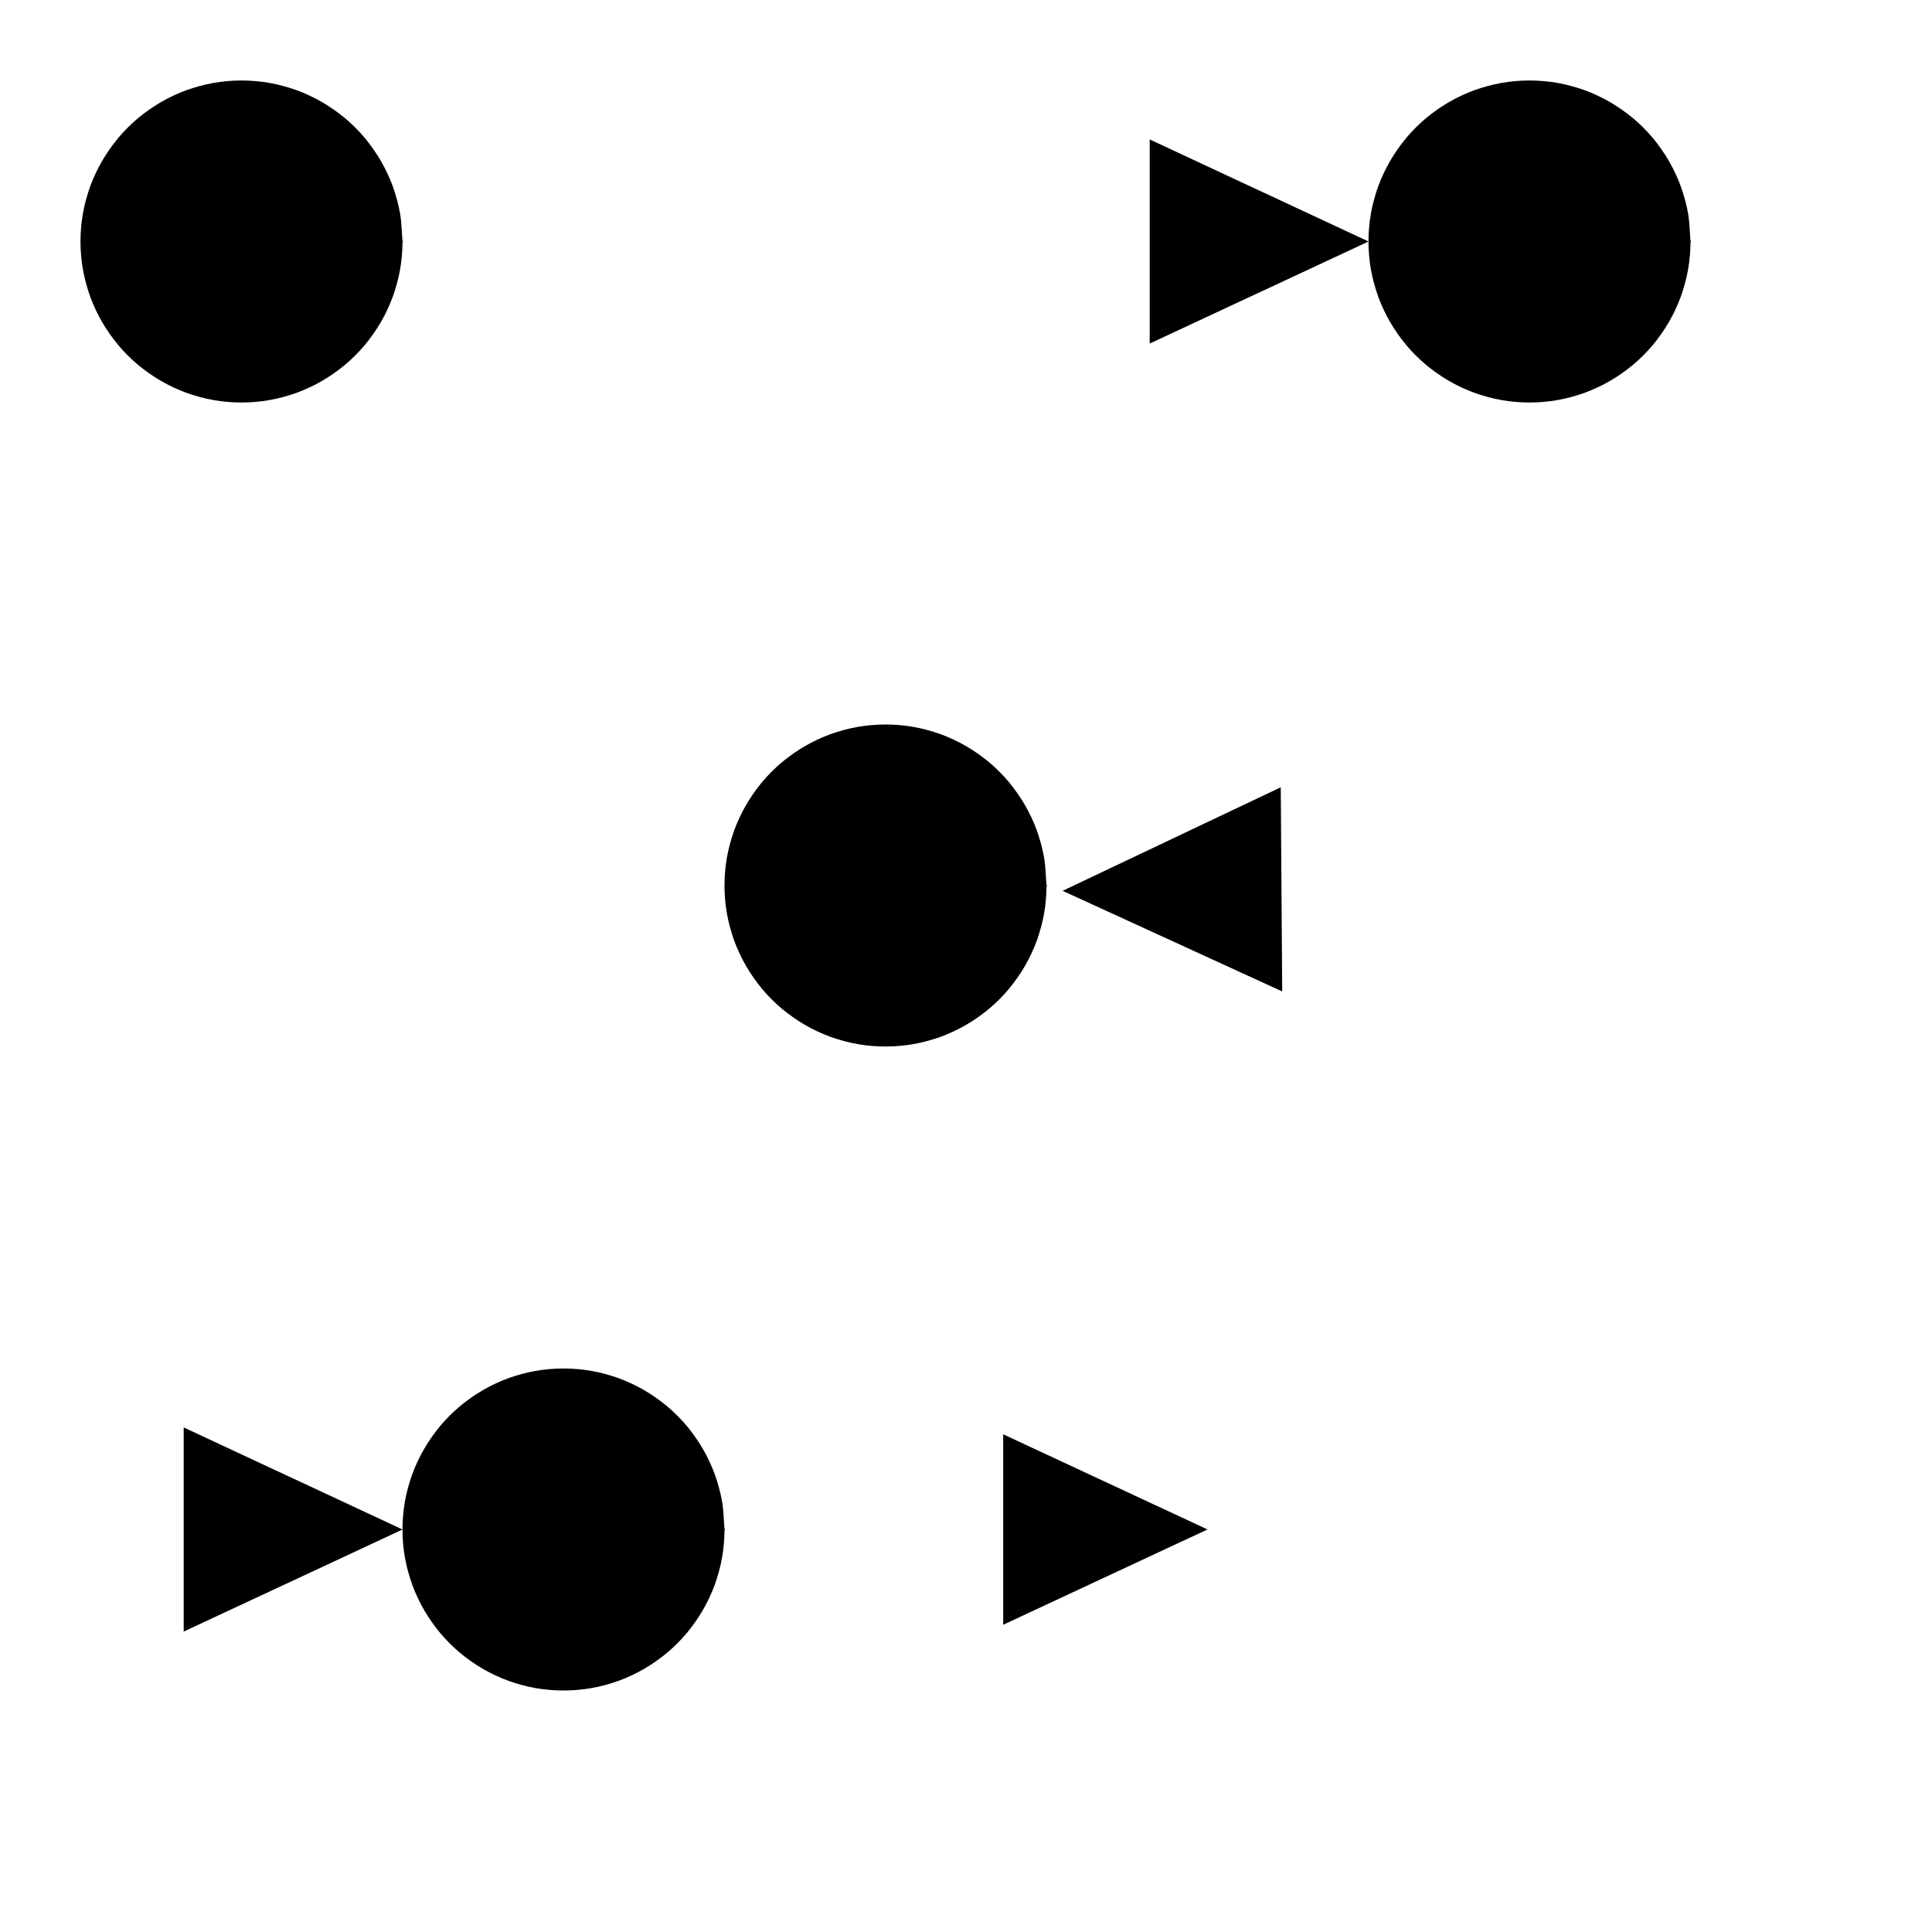
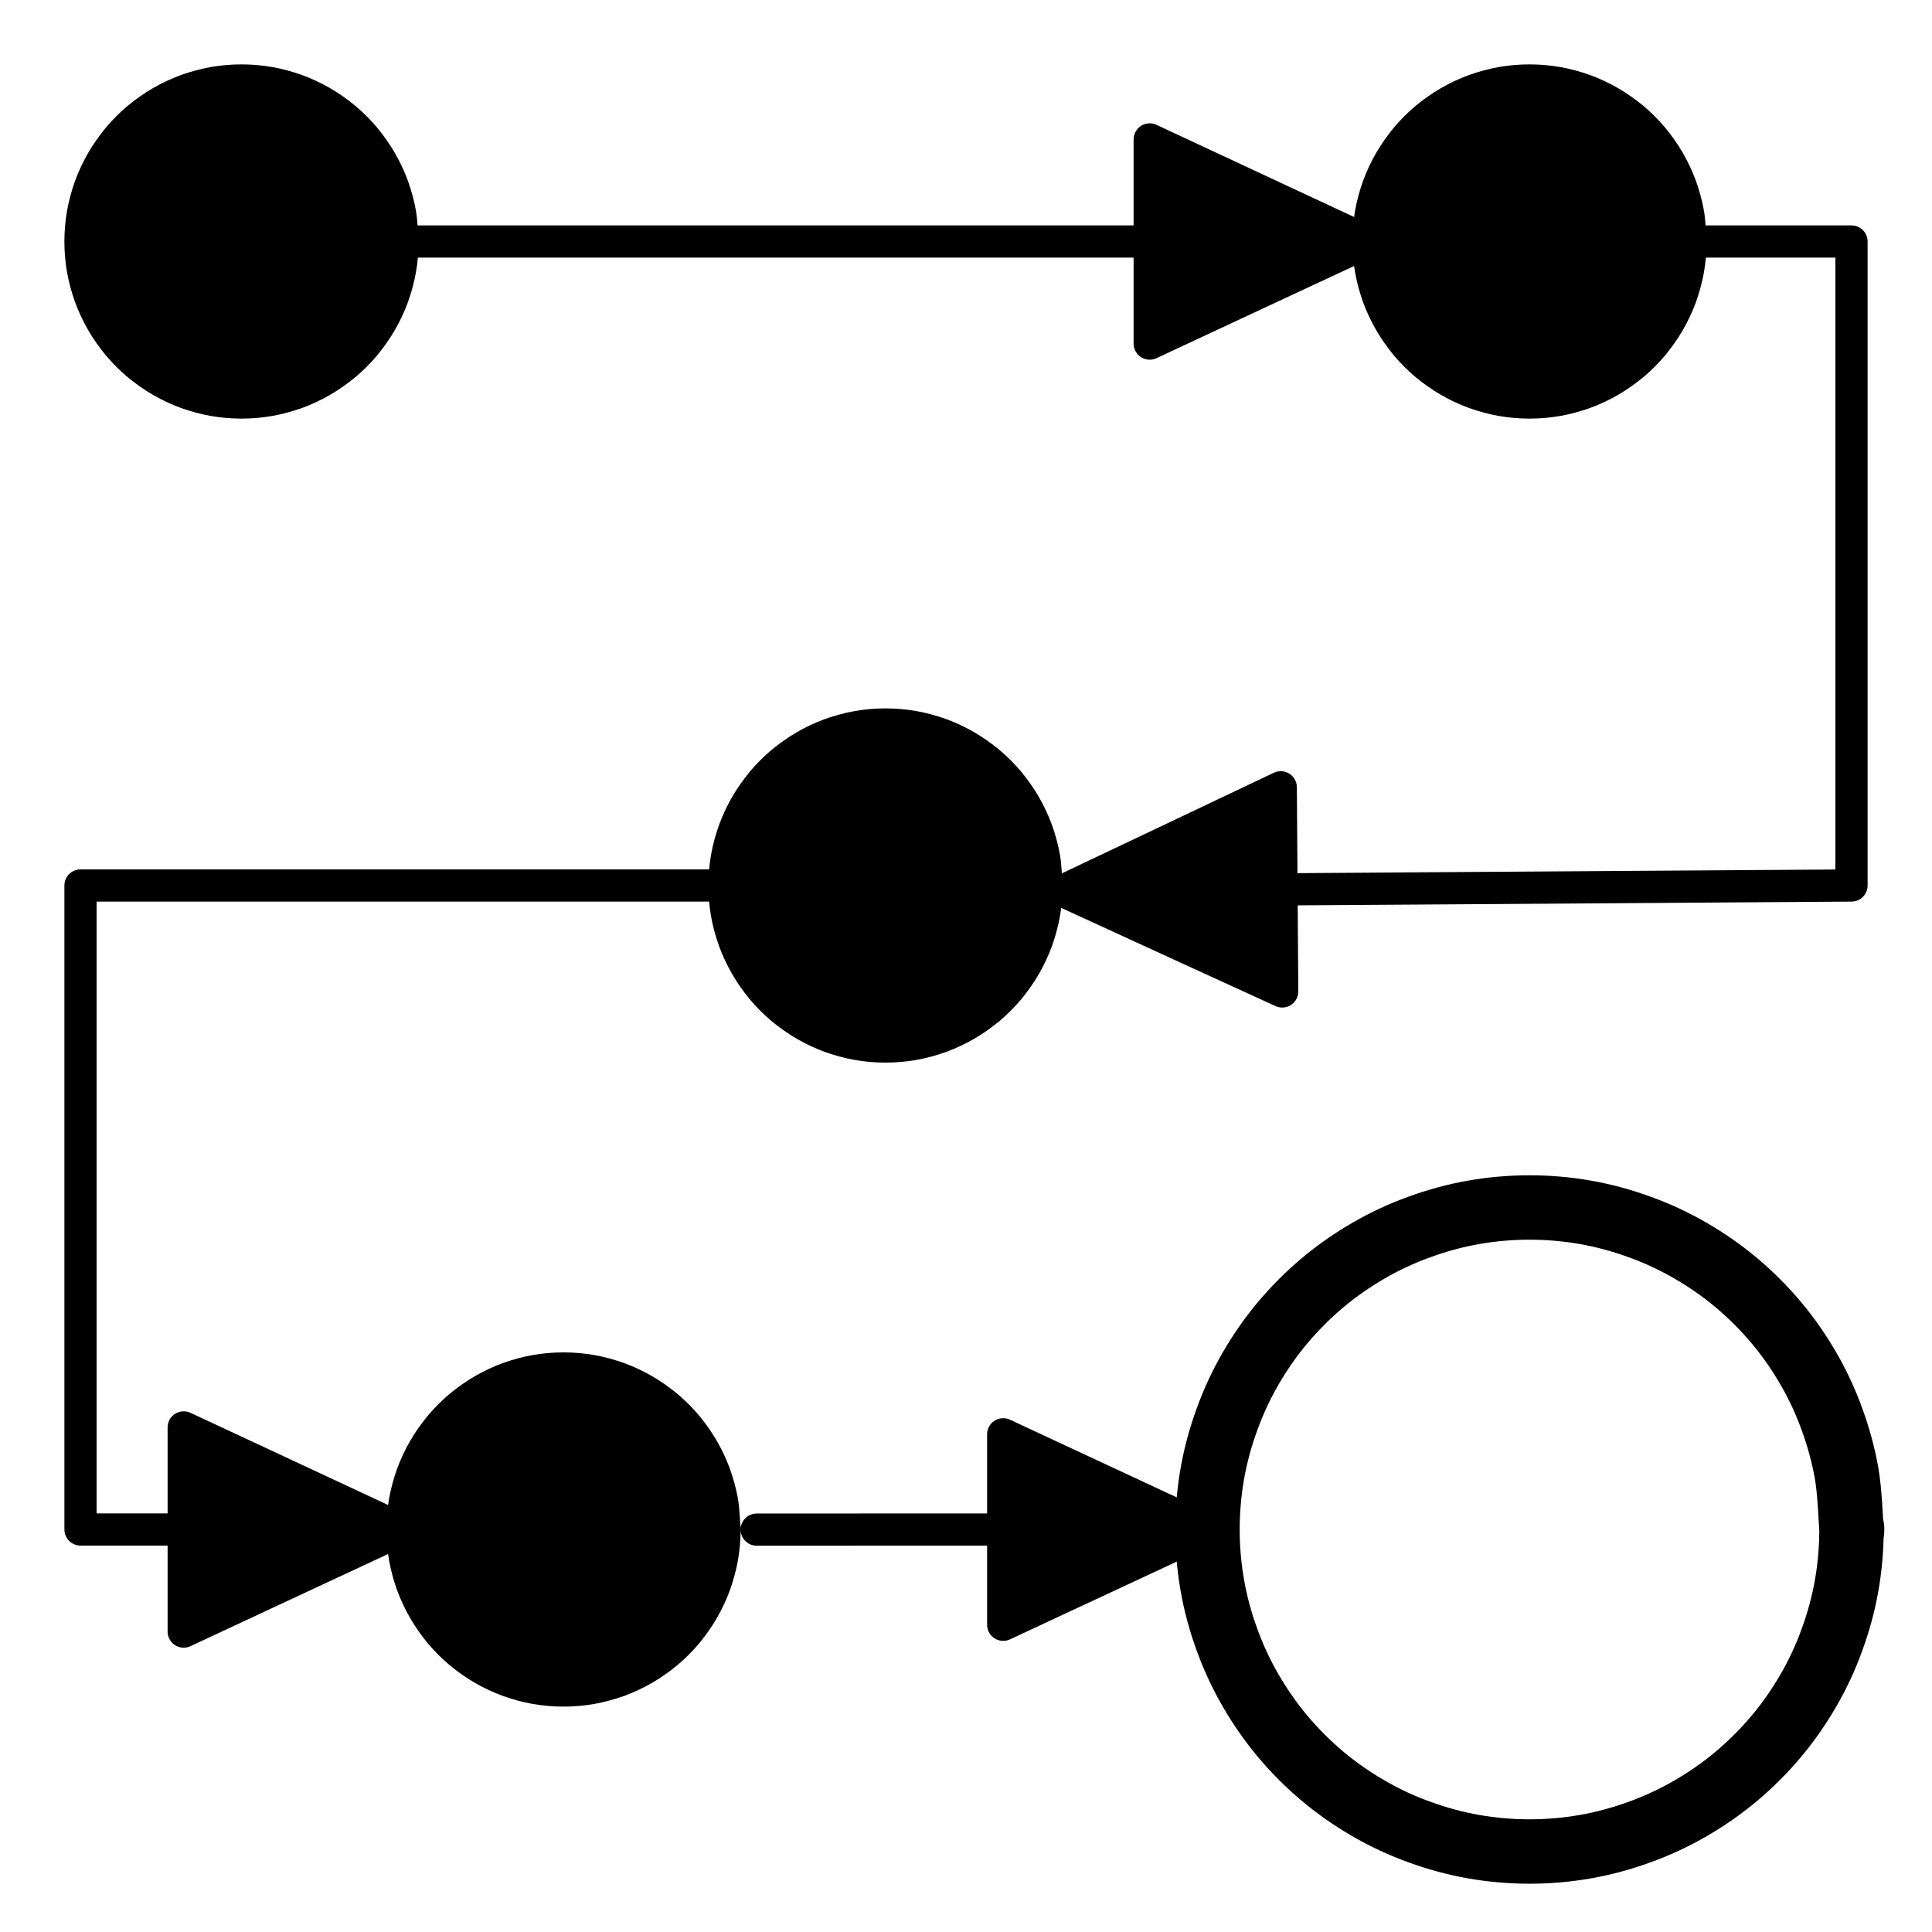
- <svg xmlns="http://www.w3.org/2000/svg" viewBox="5 5 120 120">
+ <svg xmlns="http://www.w3.org/2000/svg" viewBox="5 5 120 120" stroke="#000">
  <g stroke-linecap="round">
    <path stroke-width="0" d="M30 20c0 .58-.05 1.17-.15 1.74-.1.57-.26 1.14-.45 1.68-.2.54-.45 1.08-.74 1.58s-.63.98-1 1.43c-.37.44-.79.86-1.23 1.23-.45.37-.93.71-1.43 1-.5.29-1.04.54-1.58.74-.54.19-1.11.35-1.68.45a10.136 10.136 0 0 1-3.48 0c-.57-.1-1.14-.26-1.68-.45-.54-.2-1.08-.45-1.58-.74s-.98-.63-1.43-1c-.44-.37-.86-.79-1.23-1.23-.37-.45-.71-.93-1-1.43-.29-.5-.54-1.04-.74-1.58-.19-.54-.35-1.11-.45-1.68a10.136 10.136 0 0 1 0-3.48c.1-.57.26-1.14.45-1.68.2-.54.45-1.08.74-1.58s.63-.98 1-1.43c.37-.44.79-.86 1.23-1.23.45-.37.93-.71 1.43-1 .5-.29 1.04-.54 1.58-.74.54-.19 1.11-.35 1.68-.45a10.136 10.136 0 0 1 3.48 0c.57.1 1.14.26 1.68.45.54.2 1.08.45 1.58.74s.98.63 1.43 1c.44.37.86.79 1.23 1.23.37.45.71.93 1 1.43.29.5.54 1.04.74 1.58.19.54.35 1.11.45 1.68.1.57.12 1.45.15 1.74.03.29.03-.29 0 0" />
    <path fill="none" stroke-width="2" d="M30 20c0 .58-.05 1.17-.15 1.74-.1.57-.26 1.14-.45 1.68-.2.54-.45 1.08-.74 1.58s-.63.98-1 1.43c-.37.44-.79.86-1.23 1.23-.45.37-.93.71-1.43 1-.5.29-1.04.54-1.58.74-.54.19-1.11.35-1.68.45a10.136 10.136 0 0 1-3.48 0c-.57-.1-1.14-.26-1.68-.45-.54-.2-1.08-.45-1.58-.74s-.98-.63-1.43-1c-.44-.37-.86-.79-1.23-1.23-.37-.45-.71-.93-1-1.43-.29-.5-.54-1.04-.74-1.58-.19-.54-.35-1.11-.45-1.68a10.136 10.136 0 0 1 0-3.48c.1-.57.26-1.14.45-1.68.2-.54.45-1.08.74-1.58s.63-.98 1-1.43c.37-.44.79-.86 1.23-1.23.45-.37.93-.71 1.43-1 .5-.29 1.04-.54 1.58-.74.54-.19 1.11-.35 1.68-.45a10.136 10.136 0 0 1 3.48 0c.57.1 1.14.26 1.68.45.54.2 1.08.45 1.58.74s.98.63 1.43 1c.44.37.86.79 1.23 1.23.37.45.71.93 1 1.43.29.5.54 1.04.74 1.58.19.54.35 1.11.45 1.68.1.57.12 1.45.15 1.74.03.29.03-.29 0 0" />
  </g>
  <g stroke-linecap="round">
    <path stroke-width="0" d="M110 20c0 .58-.05 1.17-.15 1.74-.1.57-.26 1.14-.45 1.68-.2.54-.45 1.08-.74 1.58s-.63.98-1 1.43c-.37.44-.79.86-1.23 1.23-.45.37-.93.71-1.43 1-.5.29-1.04.54-1.58.74-.54.19-1.11.35-1.68.45a10.136 10.136 0 0 1-3.48 0c-.57-.1-1.14-.26-1.68-.45-.54-.2-1.08-.45-1.58-.74s-.98-.63-1.43-1c-.44-.37-.86-.79-1.23-1.23-.37-.45-.71-.93-1-1.43-.29-.5-.54-1.04-.74-1.58-.19-.54-.35-1.11-.45-1.68a10.136 10.136 0 0 1 0-3.48c.1-.57.26-1.14.45-1.68.2-.54.45-1.08.74-1.58s.63-.98 1-1.43c.37-.44.79-.86 1.23-1.23.45-.37.93-.71 1.43-1 .5-.29 1.04-.54 1.58-.74.54-.19 1.11-.35 1.68-.45a10.136 10.136 0 0 1 3.48 0c.57.1 1.14.26 1.68.45.54.2 1.08.45 1.58.74s.98.63 1.43 1c.44.37.86.79 1.23 1.23.37.45.71.93 1 1.43.29.5.54 1.04.74 1.58.19.54.35 1.11.45 1.68.1.57.12 1.45.15 1.74.03.29.03-.29 0 0" />
    <path fill="none" stroke-width="2" d="M110 20c0 .58-.05 1.17-.15 1.74-.1.57-.26 1.14-.45 1.68-.2.54-.45 1.08-.74 1.58s-.63.98-1 1.43c-.37.44-.79.86-1.23 1.23-.45.37-.93.71-1.43 1-.5.29-1.04.54-1.58.74-.54.19-1.11.35-1.68.45a10.136 10.136 0 0 1-3.48 0c-.57-.1-1.14-.26-1.68-.45-.54-.2-1.08-.45-1.58-.74s-.98-.63-1.43-1c-.44-.37-.86-.79-1.23-1.23-.37-.45-.71-.93-1-1.43-.29-.5-.54-1.04-.74-1.58-.19-.54-.35-1.11-.45-1.68a10.136 10.136 0 0 1 0-3.48c.1-.57.26-1.14.45-1.68.2-.54.45-1.08.74-1.58s.63-.98 1-1.43c.37-.44.79-.86 1.23-1.23.45-.37.93-.71 1.43-1 .5-.29 1.04-.54 1.58-.74.54-.19 1.11-.35 1.68-.45a10.136 10.136 0 0 1 3.48 0c.57.1 1.14.26 1.68.45.54.2 1.08.45 1.58.74s.98.63 1.43 1c.44.37.86.79 1.23 1.23.37.45.71.93 1 1.43.29.5.54 1.04.74 1.58.19.54.35 1.11.45 1.68.1.57.12 1.45.15 1.74.03.29.03-.29 0 0" />
  </g>
  <g stroke-linecap="round">
    <path stroke-width="0" d="M70 60c0 .58-.05 1.17-.15 1.74-.1.57-.26 1.14-.45 1.68-.2.54-.45 1.08-.74 1.58s-.63.98-1 1.43c-.37.44-.79.86-1.23 1.23-.45.37-.93.71-1.43 1-.5.29-1.04.54-1.58.74-.54.19-1.11.35-1.68.45a10.136 10.136 0 0 1-3.48 0c-.57-.1-1.14-.26-1.68-.45-.54-.2-1.08-.45-1.58-.74s-.98-.63-1.43-1c-.44-.37-.86-.79-1.23-1.23-.37-.45-.71-.93-1-1.43-.29-.5-.54-1.04-.74-1.58-.19-.54-.35-1.11-.45-1.68a10.136 10.136 0 0 1 0-3.48c.1-.57.26-1.14.45-1.68.2-.54.45-1.08.74-1.58s.63-.98 1-1.43c.37-.44.79-.86 1.23-1.23.45-.37.93-.71 1.43-1 .5-.29 1.04-.54 1.58-.74.54-.19 1.11-.35 1.68-.45a10.136 10.136 0 0 1 3.48 0c.57.1 1.14.26 1.68.45.54.2 1.08.45 1.58.74s.98.63 1.43 1c.44.37.86.79 1.23 1.23.37.45.71.93 1 1.43.29.5.54 1.04.74 1.58.19.54.35 1.11.45 1.68.1.57.12 1.45.15 1.74.03.29.03-.29 0 0" />
    <path fill="none" stroke-width="2" d="M70 60c0 .58-.05 1.17-.15 1.74-.1.57-.26 1.14-.45 1.68-.2.54-.45 1.08-.74 1.58s-.63.98-1 1.43c-.37.44-.79.86-1.23 1.23-.45.37-.93.71-1.43 1-.5.29-1.04.54-1.58.74-.54.19-1.11.35-1.68.45a10.136 10.136 0 0 1-3.48 0c-.57-.1-1.14-.26-1.68-.45-.54-.2-1.08-.45-1.58-.74s-.98-.63-1.43-1c-.44-.37-.86-.79-1.23-1.23-.37-.45-.71-.93-1-1.43-.29-.5-.54-1.04-.74-1.58-.19-.54-.35-1.11-.45-1.68a10.136 10.136 0 0 1 0-3.48c.1-.57.26-1.14.45-1.68.2-.54.45-1.08.74-1.58s.63-.98 1-1.43c.37-.44.79-.86 1.23-1.23.45-.37.93-.71 1.43-1 .5-.29 1.04-.54 1.58-.74.54-.19 1.11-.35 1.68-.45a10.136 10.136 0 0 1 3.48 0c.57.1 1.14.26 1.68.45.54.2 1.08.45 1.58.74s.98.63 1.43 1c.44.37.86.79 1.23 1.23.37.45.71.93 1 1.43.29.5.54 1.04.74 1.58.19.54.35 1.11.45 1.68.1.57.12 1.45.15 1.74.03.29.03-.29 0 0" />
  </g>
  <g stroke-linecap="round">
    <path stroke-width="0" d="M50 100c0 .58-.05 1.17-.15 1.74-.1.57-.26 1.14-.45 1.68-.2.54-.45 1.08-.74 1.58s-.63.98-1 1.43c-.37.44-.79.86-1.23 1.23-.45.37-.93.71-1.43 1-.5.29-1.04.54-1.58.74-.54.19-1.11.35-1.68.45a10.136 10.136 0 0 1-3.48 0c-.57-.1-1.14-.26-1.68-.45-.54-.2-1.08-.45-1.58-.74s-.98-.63-1.43-1c-.44-.37-.86-.79-1.23-1.23-.37-.45-.71-.93-1-1.43-.29-.5-.54-1.04-.74-1.58-.19-.54-.35-1.11-.45-1.68a10.136 10.136 0 0 1 0-3.48c.1-.57.26-1.14.45-1.68.2-.54.45-1.08.74-1.58s.63-.98 1-1.43c.37-.44.79-.86 1.23-1.23.45-.37.93-.71 1.43-1 .5-.29 1.04-.54 1.58-.74.54-.19 1.11-.35 1.68-.45a10.136 10.136 0 0 1 3.48 0c.57.1 1.14.26 1.68.45.54.2 1.08.45 1.58.74s.98.63 1.43 1c.44.37.86.79 1.23 1.23.37.45.71.93 1 1.43.29.5.54 1.04.74 1.58.19.54.35 1.11.45 1.68.1.57.12 1.45.15 1.74.03.29.03-.29 0 0" />
    <path fill="none" stroke-width="2" d="M50 100c0 .58-.05 1.17-.15 1.74-.1.57-.26 1.14-.45 1.68-.2.54-.45 1.08-.74 1.58s-.63.98-1 1.43c-.37.44-.79.86-1.23 1.23-.45.37-.93.71-1.43 1-.5.29-1.04.54-1.58.74-.54.19-1.11.35-1.68.45a10.136 10.136 0 0 1-3.48 0c-.57-.1-1.14-.26-1.68-.45-.54-.2-1.08-.45-1.58-.74s-.98-.63-1.43-1c-.44-.37-.86-.79-1.23-1.23-.37-.45-.71-.93-1-1.43-.29-.5-.54-1.04-.74-1.58-.19-.54-.35-1.11-.45-1.68a10.136 10.136 0 0 1 0-3.48c.1-.57.26-1.14.45-1.68.2-.54.45-1.08.74-1.58s.63-.98 1-1.43c.37-.44.79-.86 1.23-1.23.45-.37.93-.71 1.43-1 .5-.29 1.04-.54 1.58-.74.54-.19 1.11-.35 1.68-.45a10.136 10.136 0 0 1 3.48 0c.57.1 1.14.26 1.68.45.54.2 1.08.45 1.58.74s.98.63 1.43 1c.44.37.86.79 1.23 1.23.37.45.71.93 1 1.43.29.5.54 1.04.74 1.58.19.54.35 1.11.45 1.68.1.57.12 1.45.15 1.74.03.29.03-.29 0 0" />
  </g>
  <path fill="none" stroke-linecap="round" stroke-width="4" d="M120 100c0 1.16-.1 2.33-.3 3.47-.2 1.14-.51 2.28-.91 3.37-.39 1.09-.89 2.16-1.47 3.16s-1.25 1.97-2 2.86c-.74.88-1.58 1.72-2.46 2.46-.89.75-1.86 1.42-2.86 2-1 .58-2.07 1.08-3.16 1.47-1.09.4-2.23.71-3.37.91a20.157 20.157 0 0 1-6.94 0c-1.14-.2-2.28-.51-3.37-.91-1.09-.39-2.16-.89-3.16-1.47s-1.97-1.25-2.86-2c-.88-.74-1.72-1.58-2.46-2.46-.75-.89-1.42-1.86-2-2.86-.58-1-1.08-2.07-1.47-3.16-.4-1.09-.71-2.23-.91-3.37a20.157 20.157 0 0 1 0-6.94c.2-1.14.51-2.28.91-3.37.39-1.09.89-2.16 1.47-3.16s1.25-1.97 2-2.86c.74-.88 1.58-1.72 2.46-2.46.89-.75 1.86-1.42 2.86-2 1-.58 2.07-1.08 3.16-1.47 1.09-.4 2.23-.71 3.37-.91a20.157 20.157 0 0 1 6.94 0c1.14.2 2.28.51 3.37.91 1.09.39 2.16.89 3.16 1.47s1.97 1.25 2.86 2c.88.74 1.72 1.58 2.46 2.46.75.89 1.42 1.86 2 2.86.58 1 1.08 2.07 1.47 3.16.4 1.09.71 2.23.91 3.37.2 1.14.25 2.89.3 3.47.05.58.05-.58 0 0" />
  <g stroke-linecap="round">
    <path fill="none" stroke-width="2" d="M30 20h60m-60 0h60" />
    <path fill-rule="evenodd" stroke-width="0" d="m90 20-13.59 6.34V13.66L90 20" />
    <path fill="none" stroke-width="2" d="M90 20c-4.72 2.2-9.44 4.4-13.59 6.34M90 20c-3.43 1.6-6.87 3.2-13.59 6.34m0 0V13.66m0 12.68V13.66m0 0c3.22 1.5 6.43 3 13.59 6.34m-13.59-6.34C80.68 15.65 84.94 17.64 90 20m0 0s0 0 0 0m0 0s0 0 0 0" />
  </g>
  <g stroke-linecap="round">
    <path fill="none" stroke-width="2" d="M110 20h10m-10 0h10m0 0v40m0-40v40m0 0c-12.96.09-25.92.18-49 .33m49-.33c-10.52.07-21.04.14-49 .33" />
    <path fill-rule="evenodd" stroke-width="0" d="m71 60.33 13.55-6.43.09 12.68L71 60.33" />
    <path fill="none" stroke-width="2" d="M71 60.33c3.9-1.85 7.81-3.7 13.55-6.43M71 60.33c3.71-1.76 7.41-3.51 13.55-6.43m0 0c.02 3.11.04 6.21.09 12.68m-.09-12.68c.03 4.43.06 8.85.09 12.68m0 0c-3.61-1.65-7.22-3.3-13.64-6.25m13.64 6.25c-2.93-1.34-5.86-2.68-13.64-6.25m0 0s0 0 0 0m0 0s0 0 0 0" />
  </g>
  <g stroke-linecap="round">
    <path fill="none" stroke-width="2" d="M50 60H10m40 0H10m0 0v40m0-40v40m0 0h20m-20 0h20" />
    <path fill-rule="evenodd" stroke-width="0" d="m30 100-13.59 6.34V93.66L30 100" />
    <path fill="none" stroke-width="2" d="m30 100-13.59 6.34M30 100c-2.91 1.36-5.82 2.71-13.59 6.34m0 0V93.66m0 12.68V93.66m0 0c3.8 1.77 7.6 3.54 13.59 6.34m-13.59-6.34c3.14 1.47 6.28 2.93 13.59 6.34m0 0s0 0 0 0m0 0s0 0 0 0" />
  </g>
  <g stroke-linecap="round">
    <path fill="none" stroke-width="2" d="M52 100.007c6.41 0 12.82 0 28-.01m-28 .01c11.19 0 22.37-.01 28-.01" />
    <path fill-rule="evenodd" stroke-width="0" d="m80 99.997-12.69 5.92v-11.83L80 99.997" />
    <path fill="none" stroke-width="2" d="M80 99.997c-2.9 1.36-5.81 2.71-12.69 5.92M80 99.997c-5.07 2.37-10.14 4.73-12.69 5.92m0 0v-11.83m0 11.83v-11.83m0 0c2.93 1.36 5.85 2.73 12.69 5.91m-12.69-5.91c3.85 1.79 7.7 3.59 12.69 5.91m0 0s0 0 0 0m0 0s0 0 0 0" />
  </g>
</svg>
